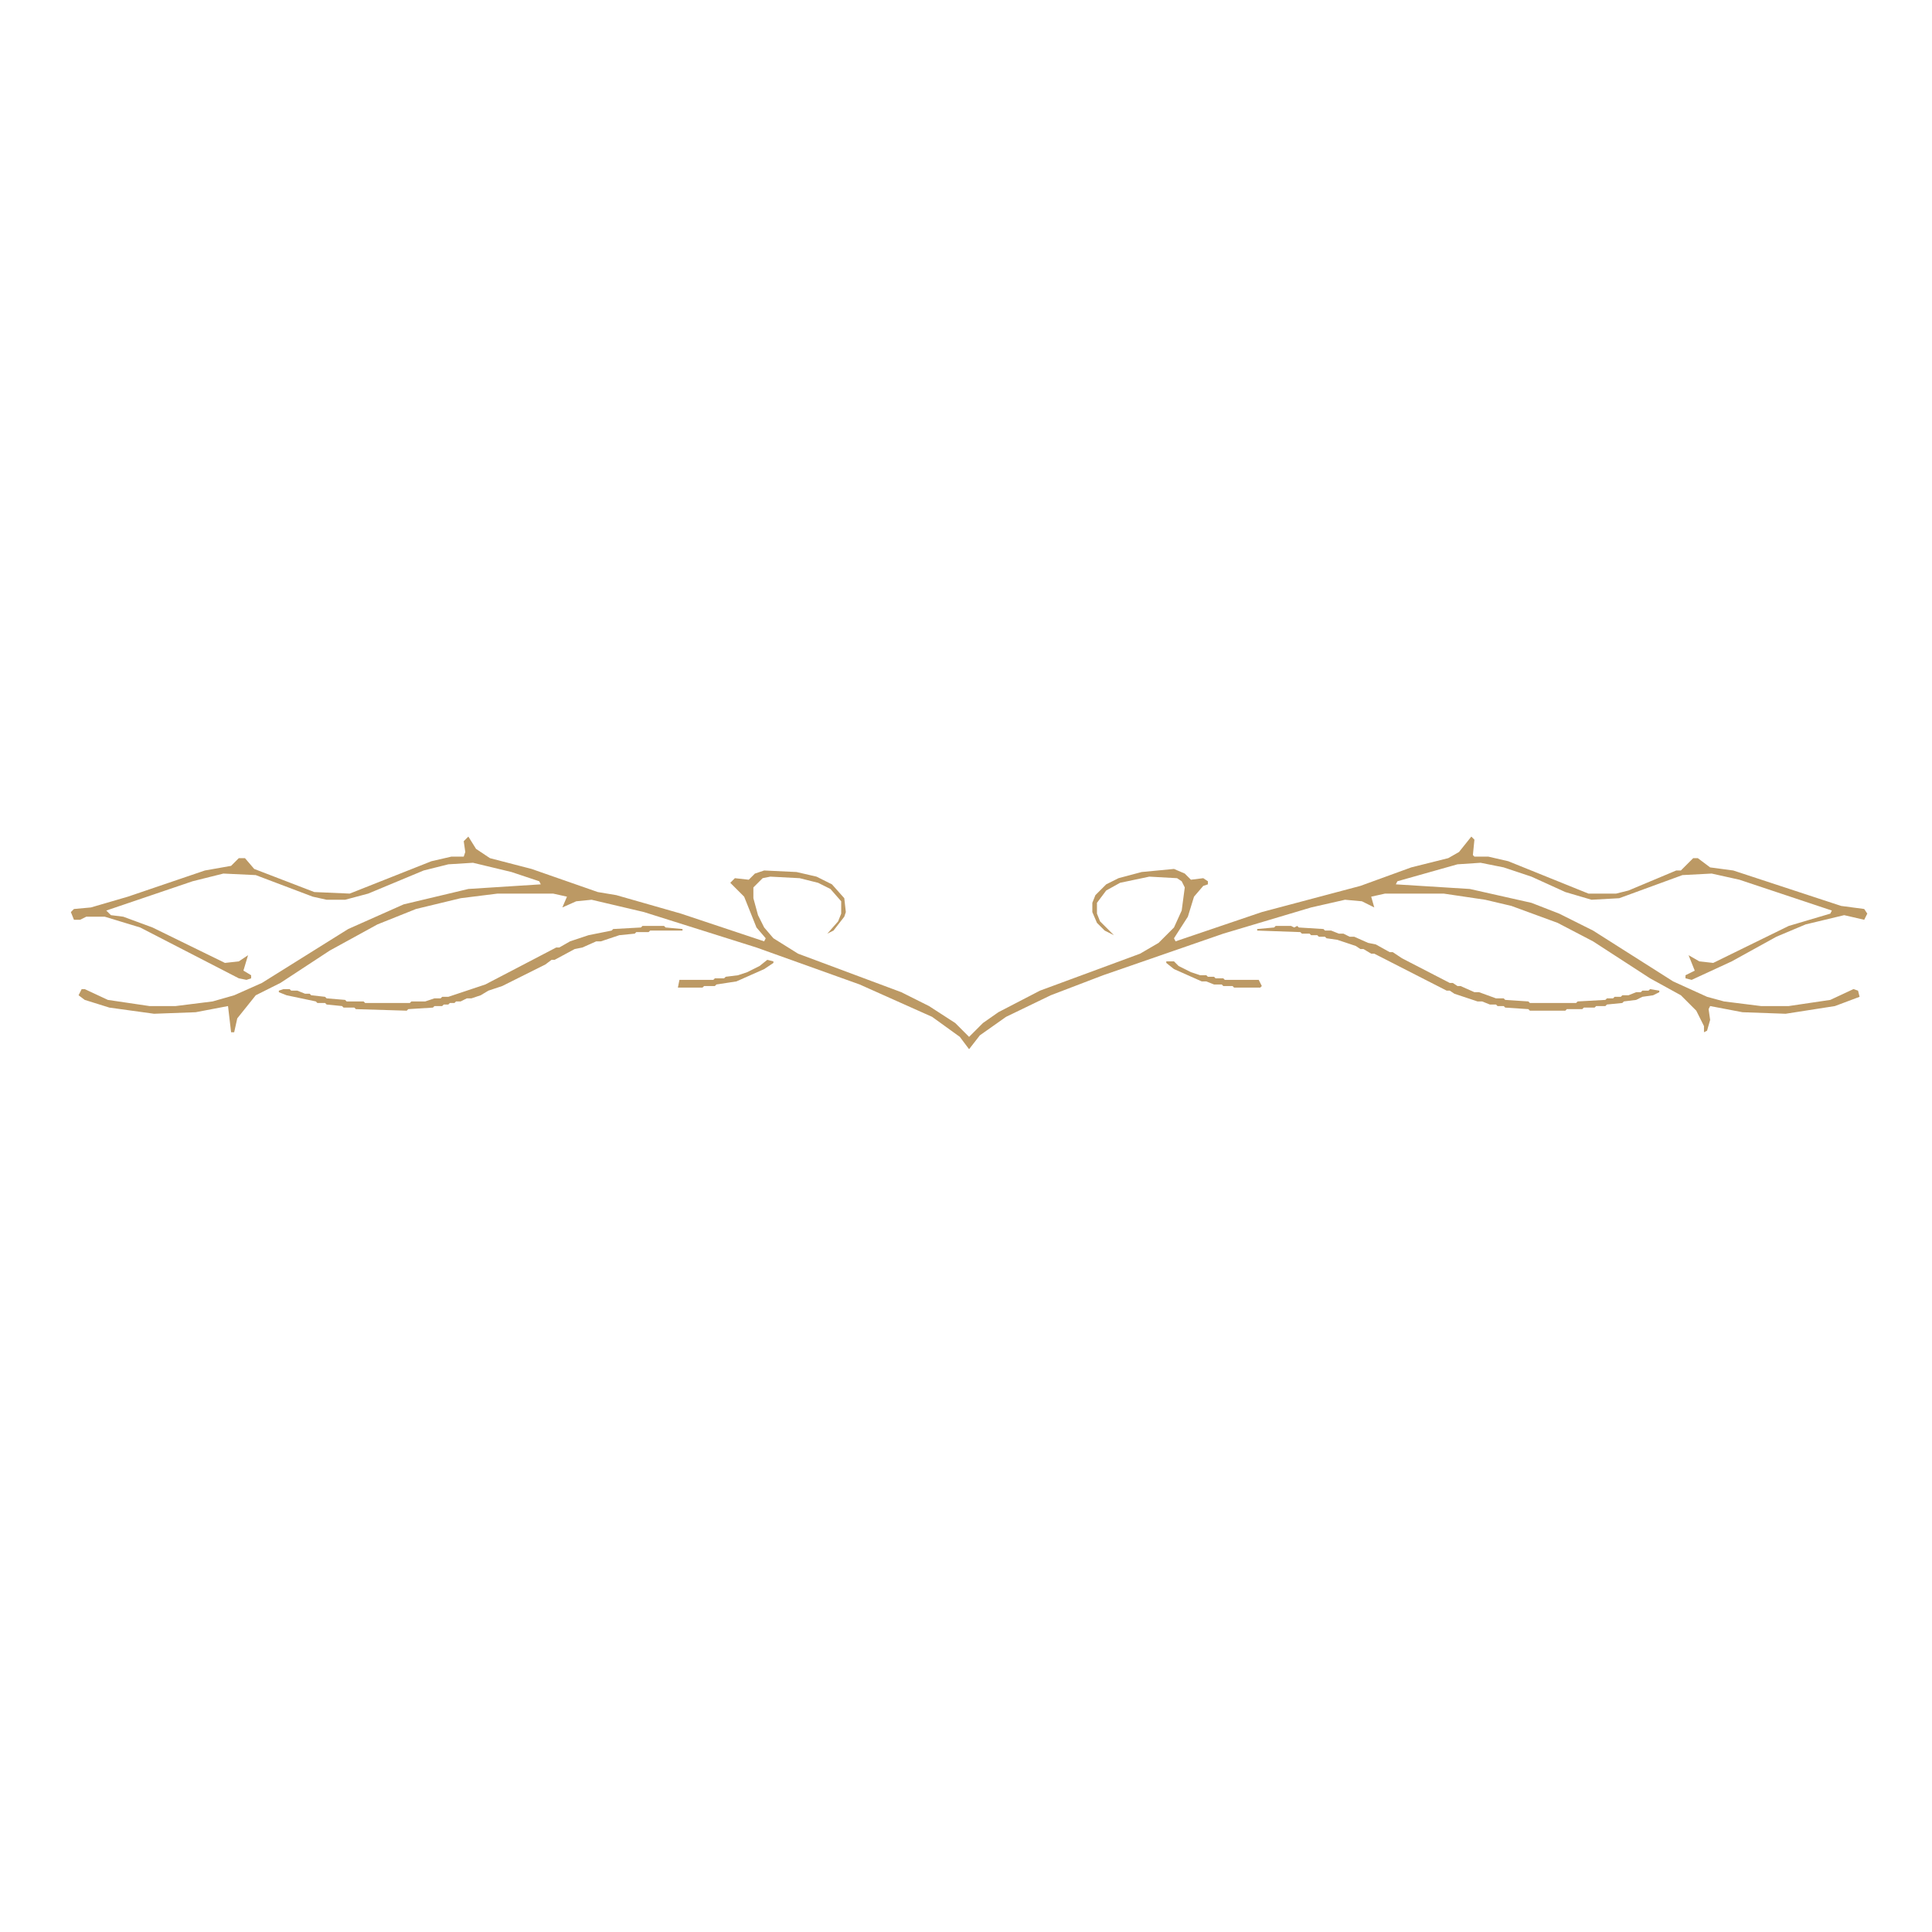
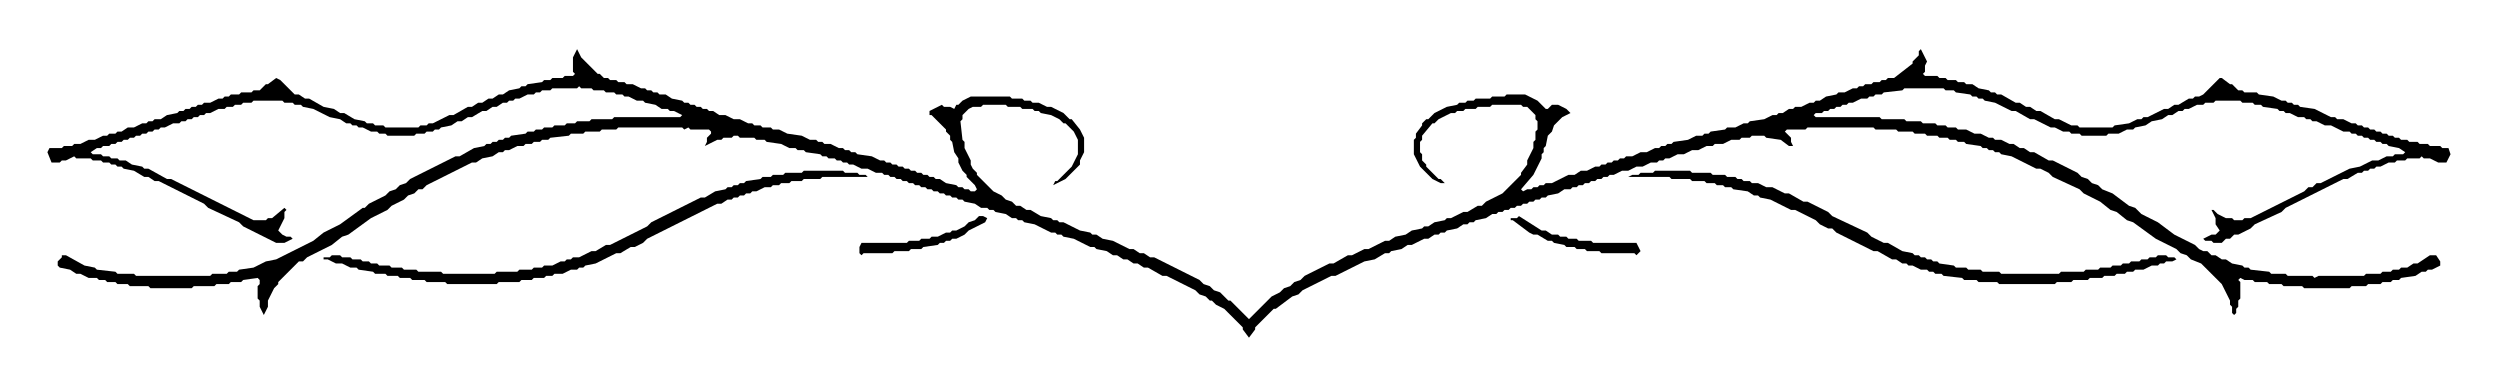
- <svg xmlns="http://www.w3.org/2000/svg" width="1254" height="1254" viewBox="0 0 1254 1254" fill="none">
-   <path d="M 46.0 592.0 L 48.0 597.0 L 52.0 597.0 L 56.0 595.0 L 68.0 595.0 L 91.0 602.0 L 155.0 635.0 L 160.0 636.0 L 163.0 635.0 L 163.0 633.0 L 158.0 630.0 L 161.0 620.0 L 155.0 624.0 L 146.0 625.0 L 99.0 602.0 L 80.0 595.0 L 72.0 594.0 L 69.0 591.0 L 125.0 572.0 L 145.0 567.0 L 166.0 568.0 L 203.0 582.0 L 212.0 584.0 L 224.0 584.0 L 239.0 580.0 L 275.0 565.0 L 291.0 561.0 L 307.0 560.0 L 332.0 566.0 L 350.0 572.0 L 351.0 574.0 L 304.0 577.0 L 262.0 587.0 L 226.0 603.0 L 170.0 638.0 L 152.0 646.0 L 138.0 650.0 L 114.0 653.0 L 97.0 653.0 L 70.0 649.0 L 55.0 642.0 L 53.0 642.0 L 51.0 646.0 L 55.0 649.0 L 71.0 654.0 L 100.0 658.0 L 127.0 657.0 L 148.0 653.0 L 150.0 670.0 L 152.0 670.0 L 154.0 661.0 L 166.0 646.0 L 182.0 638.0 L 214.0 617.0 L 245.0 600.0 L 270.0 590.0 L 299.0 583.0 L 323.0 580.0 L 359.0 580.0 L 368.0 582.0 L 365.0 589.0 L 374.0 585.0 L 384.0 584.0 L 418.0 592.0 L 491.0 615.0 L 558.0 639.0 L 605.0 660.0 L 623.0 673.0 L 629.0 681.0 L 636.0 672.0 L 653.0 660.0 L 682.0 646.0 L 716.0 633.0 L 794.0 606.0 L 851.0 589.0 L 873.0 584.0 L 884.0 585.0 L 892.0 589.0 L 890.0 582.0 L 899.0 580.0 L 937.0 580.0 L 964.0 584.0 L 981.0 588.0 L 1011.0 599.0 L 1034.0 611.0 L 1071.0 635.0 L 1091.0 646.0 L 1101.0 656.0 L 1106.0 666.0 L 1106.0 670.0 L 1108.0 669.0 L 1110.0 662.0 L 1109.0 655.0 L 1110.0 653.0 L 1131.0 657.0 L 1159.0 658.0 L 1191.0 653.0 L 1207.0 647.0 L 1206.0 643.0 L 1203.0 642.0 L 1188.0 649.0 L 1161.0 653.0 L 1143.0 653.0 L 1119.0 650.0 L 1108.0 647.0 L 1086.0 637.0 L 1034.0 604.0 L 1012.0 593.0 L 994.0 586.0 L 954.0 577.0 L 906.0 574.0 L 907.0 572.0 L 946.0 561.0 L 961.0 560.0 L 976.0 563.0 L 994.0 569.0 L 1016.0 579.0 L 1033.0 584.0 L 1051.0 583.0 L 1092.0 568.0 L 1111.0 567.0 L 1129.0 571.0 L 1189.0 591.0 L 1188.0 593.0 L 1161.0 601.0 L 1112.0 625.0 L 1103.0 624.0 L 1096.0 620.0 L 1100.0 630.0 L 1094.0 633.0 L 1094.0 635.0 L 1098.0 636.0 L 1124.0 624.0 L 1153.0 608.0 L 1172.0 600.0 L 1197.0 594.0 L 1210.0 597.0 L 1212.0 593.0 L 1210.0 590.0 L 1195.0 588.0 L 1125.0 565.0 L 1110.0 563.0 L 1102.0 557.0 L 1099.0 557.0 L 1091.0 565.0 L 1088.0 565.0 L 1057.0 578.0 L 1049.0 580.0 L 1031.0 580.0 L 979.0 559.0 L 966.0 556.0 L 957.0 556.0 L 956.0 555.0 L 957.0 545.0 L 955.0 543.0 L 947.0 553.0 L 940.0 557.0 L 916.0 563.0 L 883.0 575.0 L 819.0 592.0 L 763.0 611.0 L 762.0 609.0 L 771.0 595.0 L 775.0 582.0 L 781.0 575.0 L 784.0 574.0 L 784.0 572.0 L 781.0 570.0 L 773.0 571.0 L 769.0 567.0 L 762.0 564.0 L 741.0 566.0 L 726.0 570.0 L 718.0 574.0 L 711.0 581.0 L 709.0 586.0 L 709.0 592.0 L 712.0 599.0 L 717.0 604.0 L 723.0 607.0 L 714.0 598.0 L 712.0 593.0 L 712.0 586.0 L 718.0 578.0 L 727.0 573.0 L 746.0 569.0 L 764.0 570.0 L 767.0 572.0 L 769.0 576.0 L 767.0 591.0 L 762.0 602.0 L 752.0 612.0 L 740.0 619.0 L 675.0 643.0 L 648.0 657.0 L 638.0 664.0 L 629.0 673.0 L 620.0 664.0 L 603.0 653.0 L 585.0 644.0 L 518.0 619.0 L 502.0 609.0 L 496.0 602.0 L 492.0 594.0 L 489.0 583.0 L 489.0 576.0 L 495.0 570.0 L 500.0 569.0 L 519.0 570.0 L 531.0 573.0 L 539.0 577.0 L 546.0 585.0 L 546.0 593.0 L 544.0 598.0 L 537.0 606.0 L 541.0 604.0 L 548.0 595.0 L 549.0 592.0 L 548.0 583.0 L 540.0 574.0 L 530.0 569.0 L 517.0 566.0 L 496.0 565.0 L 490.0 567.0 L 486.0 571.0 L 477.0 570.0 L 474.0 573.0 L 483.0 582.0 L 491.0 602.0 L 497.0 609.0 L 496.0 611.0 L 442.0 593.0 L 400.0 581.0 L 388.0 579.0 L 345.0 564.0 L 318.0 557.0 L 309.0 551.0 L 304.0 543.0 L 301.0 546.0 L 302.0 553.0 L 301.0 556.0 L 293.0 556.0 L 280.0 559.0 L 227.0 580.0 L 204.0 579.0 L 165.0 564.0 L 159.0 557.0 L 155.0 557.0 L 150.0 562.0 L 133.0 565.0 L 83.0 582.0 L 59.0 589.0 L 48.0 590.0 Z M 443.0 603.0 L 432.0 602.0 L 431.0 601.0 L 417.0 601.0 L 416.0 602.0 L 398.0 603.0 L 397.0 604.0 L 382.0 607.0 L 370.0 611.0 L 363.0 615.0 L 361.0 615.0 L 315.0 639.0 L 291.0 647.0 L 287.0 647.0 L 286.0 648.0 L 282.0 648.0 L 276.0 650.0 L 267.0 650.0 L 266.0 651.0 L 237.0 651.0 L 236.0 650.0 L 225.0 650.0 L 224.0 649.0 L 212.0 648.0 L 211.0 647.0 L 202.0 646.0 L 201.0 645.0 L 198.0 645.0 L 193.0 643.0 L 189.0 643.0 L 188.0 642.0 L 184.0 642.0 L 181.0 643.0 L 181.0 644.0 L 186.0 646.0 L 205.0 650.0 L 206.0 651.0 L 211.0 651.0 L 212.0 652.0 L 222.0 653.0 L 223.0 654.0 L 230.0 654.0 L 231.0 655.0 L 264.0 656.0 L 265.0 655.0 L 281.0 654.0 L 282.0 653.0 L 287.0 653.0 L 288.0 652.0 L 291.0 652.0 L 292.0 651.0 L 295.0 651.0 L 296.0 650.0 L 299.0 650.0 L 303.0 648.0 L 306.0 648.0 L 312.0 646.0 L 317.0 643.0 L 326.0 640.0 L 354.0 626.0 L 358.0 623.0 L 360.0 623.0 L 373.0 616.0 L 378.0 615.0 L 387.0 611.0 L 390.0 611.0 L 402.0 607.0 L 412.0 606.0 L 413.0 605.0 L 421.0 605.0 L 422.0 604.0 L 443.0 604.0 Z M 816.0 603.0 L 816.0 604.0 L 844.0 605.0 L 845.0 606.0 L 850.0 606.0 L 851.0 607.0 L 855.0 607.0 L 856.0 608.0 L 860.0 608.0 L 861.0 609.0 L 868.0 610.0 L 880.0 614.0 L 883.0 616.0 L 885.0 616.0 L 890.0 619.0 L 892.0 619.0 L 939.0 643.0 L 941.0 643.0 L 944.0 645.0 L 959.0 650.0 L 962.0 650.0 L 967.0 652.0 L 971.0 652.0 L 972.0 653.0 L 976.0 653.0 L 977.0 654.0 L 992.0 655.0 L 993.0 656.0 L 1016.0 656.0 L 1017.0 655.0 L 1027.0 655.0 L 1028.0 654.0 L 1035.0 654.0 L 1036.0 653.0 L 1042.0 653.0 L 1043.0 652.0 L 1053.0 651.0 L 1054.0 650.0 L 1062.0 649.0 L 1066.0 647.0 L 1073.0 646.0 L 1077.0 644.0 L 1077.0 643.0 L 1071.0 642.0 L 1070.0 643.0 L 1066.0 643.0 L 1065.0 644.0 L 1062.0 644.0 L 1057.0 646.0 L 1053.0 646.0 L 1052.0 647.0 L 1048.0 647.0 L 1047.0 648.0 L 1043.0 648.0 L 1042.0 649.0 L 1024.0 650.0 L 1023.0 651.0 L 993.0 651.0 L 992.0 650.0 L 977.0 649.0 L 976.0 648.0 L 971.0 648.0 L 960.0 644.0 L 957.0 644.0 L 948.0 640.0 L 946.0 640.0 L 943.0 638.0 L 941.0 638.0 L 910.0 622.0 L 904.0 618.0 L 902.0 618.0 L 893.0 613.0 L 888.0 612.0 L 879.0 608.0 L 876.0 608.0 L 872.0 606.0 L 869.0 606.0 L 864.0 604.0 L 860.0 604.0 L 859.0 603.0 L 843.0 602.0 L 842.0 601.0 L 840.0 602.0 L 838.0 601.0 L 828.0 601.0 L 827.0 602.0 Z M 757.0 624.0 L 757.0 625.0 L 762.0 629.0 L 780.0 637.0 L 783.0 637.0 L 788.0 639.0 L 793.0 639.0 L 794.0 640.0 L 800.0 640.0 L 801.0 641.0 L 818.0 641.0 L 819.0 640.0 L 817.0 636.0 L 795.0 636.0 L 794.0 635.0 L 789.0 635.0 L 788.0 634.0 L 784.0 634.0 L 783.0 633.0 L 779.0 633.0 L 773.0 631.0 L 765.0 627.0 L 762.0 624.0 Z M 502.0 624.0 L 498.0 623.0 L 493.0 627.0 L 485.0 631.0 L 479.0 633.0 L 471.0 634.0 L 470.0 635.0 L 464.0 635.0 L 463.0 636.0 L 441.0 636.0 L 440.0 641.0 L 456.0 641.0 L 457.0 640.0 L 464.0 640.0 L 465.0 639.0 L 478.0 637.0 L 496.0 629.0 L 502.0 625.0 Z" fill="#BC9964" fill-rule="evenodd" clip-rule="evenodd" />
+ <svg xmlns="http://www.w3.org/2000/svg" width="180" height="28" viewBox="0 0 1213 187" preserveAspectRatio="xMidYMid meet" aria-hidden="true">
+   <path d="M 733 105 L 733 106 L 734 106 L 742 112 L 744 113 L 746 113 L 751 116 L 753 116 L 754 117 L 759 118 L 760 119 L 764 119 L 765 120 L 769 120 L 770 121 L 776 121 L 777 122 L 793 122 L 794 123 L 796 121 L 794 117 L 773 117 L 772 116 L 766 116 L 765 115 L 761 115 L 760 114 L 757 114 L 756 113 L 753 113 L 750 111 L 748 111 L 737 104 L 736 105 Z M 479 105 L 477 104 L 475 104 L 473 106 L 470 107 L 468 109 L 464 111 L 462 111 L 461 112 L 459 112 L 455 114 L 452 114 L 451 115 L 447 115 L 446 116 L 441 116 L 440 117 L 418 117 L 417 119 L 417 122 L 418 123 L 419 122 L 433 122 L 434 121 L 441 121 L 442 120 L 447 120 L 448 119 L 455 118 L 456 117 L 458 117 L 459 116 L 461 116 L 462 115 L 464 115 L 468 113 L 470 111 L 478 107 Z M 790 85 L 810 85 L 811 86 L 820 86 L 821 87 L 827 87 L 828 88 L 832 88 L 833 89 L 836 89 L 837 90 L 840 90 L 841 91 L 848 92 L 851 94 L 853 94 L 854 95 L 859 96 L 869 101 L 871 101 L 881 106 L 883 108 L 887 110 L 889 110 L 891 112 L 909 121 L 911 121 L 918 125 L 920 125 L 923 127 L 925 127 L 926 128 L 928 128 L 932 130 L 935 130 L 936 131 L 938 131 L 939 132 L 942 132 L 943 133 L 952 134 L 953 135 L 959 135 L 960 136 L 969 136 L 970 137 L 997 137 L 998 136 L 1005 136 L 1006 135 L 1013 135 L 1014 134 L 1020 134 L 1021 133 L 1026 133 L 1027 132 L 1031 132 L 1032 131 L 1035 131 L 1036 130 L 1040 130 L 1044 128 L 1047 128 L 1048 127 L 1050 127 L 1051 126 L 1054 126 L 1056 125 L 1055 124 L 1052 124 L 1051 123 L 1047 123 L 1046 124 L 1043 124 L 1042 125 L 1039 125 L 1038 126 L 1034 126 L 1033 127 L 1030 127 L 1029 128 L 1025 128 L 1024 129 L 1019 129 L 1018 130 L 1012 130 L 1011 131 L 1000 131 L 999 132 L 971 132 L 970 131 L 962 131 L 961 130 L 955 130 L 954 129 L 949 129 L 948 128 L 941 127 L 940 126 L 938 126 L 937 125 L 935 125 L 934 124 L 932 124 L 931 123 L 929 123 L 928 122 L 923 121 L 916 117 L 914 117 L 908 114 L 906 112 L 889 104 L 887 102 L 877 97 L 875 97 L 868 93 L 866 93 L 860 90 L 857 90 L 853 88 L 850 88 L 849 87 L 846 87 L 845 86 L 843 86 L 842 85 L 838 85 L 837 84 L 831 84 L 830 83 L 821 83 L 820 82 L 803 82 L 802 83 L 796 83 L 795 84 L 792 84 Z M 424 85 L 421 85 L 420 84 L 417 84 L 416 83 L 410 83 L 409 82 L 390 82 L 389 83 L 381 83 L 380 84 L 375 84 L 374 85 L 370 85 L 369 86 L 362 87 L 361 88 L 359 88 L 358 89 L 356 89 L 355 90 L 353 90 L 352 91 L 347 92 L 342 95 L 340 95 L 316 107 L 314 109 L 296 118 L 294 118 L 289 121 L 287 121 L 281 124 L 278 124 L 277 125 L 275 125 L 274 126 L 272 126 L 268 128 L 264 128 L 263 129 L 259 129 L 258 130 L 252 130 L 251 131 L 241 131 L 240 132 L 215 132 L 214 131 L 203 131 L 202 130 L 196 130 L 195 129 L 190 129 L 189 128 L 184 128 L 183 127 L 180 127 L 179 126 L 176 126 L 175 125 L 171 125 L 170 124 L 166 124 L 165 123 L 161 123 L 160 124 L 157 124 L 157 125 L 159 125 L 163 127 L 166 127 L 170 129 L 173 129 L 174 130 L 181 131 L 182 132 L 187 132 L 188 133 L 193 133 L 194 134 L 199 134 L 200 135 L 206 135 L 207 136 L 216 136 L 217 137 L 241 137 L 242 136 L 252 136 L 253 135 L 258 135 L 259 134 L 264 134 L 265 133 L 268 133 L 269 132 L 273 132 L 277 130 L 280 130 L 281 129 L 283 129 L 284 128 L 289 127 L 299 122 L 301 122 L 306 119 L 308 119 L 312 117 L 314 115 L 348 98 L 350 98 L 353 96 L 355 96 L 356 95 L 358 95 L 359 94 L 361 94 L 362 93 L 364 93 L 365 92 L 367 92 L 371 90 L 374 90 L 375 89 L 378 89 L 379 88 L 383 88 L 384 87 L 389 87 L 390 86 L 398 86 L 399 85 Z M 23 73 L 25 78 L 29 78 L 30 77 L 32 77 L 36 75 L 37 76 L 44 76 L 45 77 L 49 77 L 50 78 L 53 78 L 54 79 L 56 79 L 57 80 L 59 80 L 60 81 L 65 82 L 70 85 L 72 85 L 75 87 L 77 87 L 99 98 L 101 100 L 116 107 L 118 109 L 134 117 L 138 117 L 142 115 L 141 114 L 139 114 L 137 113 L 135 111 L 138 105 L 138 102 L 139 101 L 138 100 L 132 105 L 130 105 L 129 106 L 123 106 L 83 86 L 81 86 L 72 81 L 70 81 L 69 80 L 64 79 L 61 77 L 58 77 L 57 76 L 54 76 L 53 75 L 50 75 L 49 74 L 45 74 L 44 73 L 47 71 L 49 71 L 50 70 L 53 70 L 54 69 L 56 69 L 57 68 L 59 68 L 60 67 L 62 67 L 63 66 L 65 66 L 66 65 L 68 65 L 69 64 L 71 64 L 72 63 L 74 63 L 75 62 L 77 62 L 78 61 L 80 61 L 84 59 L 87 59 L 88 58 L 90 58 L 91 57 L 93 57 L 94 56 L 96 56 L 97 55 L 99 55 L 100 54 L 102 54 L 106 52 L 109 52 L 110 51 L 113 51 L 114 50 L 117 50 L 118 49 L 122 49 L 123 48 L 137 48 L 138 49 L 142 49 L 143 50 L 146 50 L 147 51 L 152 52 L 160 56 L 165 57 L 168 59 L 170 59 L 171 60 L 173 60 L 174 61 L 176 61 L 180 63 L 183 63 L 184 64 L 187 64 L 188 65 L 201 65 L 202 64 L 206 64 L 207 63 L 210 63 L 211 62 L 213 62 L 214 61 L 219 60 L 222 58 L 224 58 L 227 56 L 229 56 L 234 53 L 236 53 L 239 51 L 241 51 L 244 49 L 246 49 L 247 48 L 249 48 L 250 47 L 252 47 L 256 45 L 259 45 L 260 44 L 262 44 L 263 43 L 267 43 L 268 42 L 280 42 L 281 41 L 282 42 L 287 42 L 288 43 L 293 43 L 294 44 L 298 44 L 299 45 L 302 45 L 303 46 L 305 46 L 309 48 L 312 48 L 313 49 L 318 50 L 321 52 L 324 52 L 325 53 L 327 53 L 331 55 L 330 56 L 298 56 L 297 57 L 287 57 L 286 58 L 280 58 L 279 59 L 275 59 L 274 60 L 269 60 L 268 61 L 264 61 L 263 62 L 260 62 L 259 63 L 256 63 L 255 64 L 248 65 L 247 66 L 245 66 L 244 67 L 242 67 L 241 68 L 239 68 L 238 69 L 236 69 L 235 70 L 230 71 L 223 75 L 221 75 L 199 86 L 197 88 L 194 89 L 192 91 L 189 92 L 187 94 L 179 98 L 177 100 L 176 100 L 165 108 L 157 112 L 152 116 L 134 125 L 129 126 L 123 129 L 116 130 L 115 131 L 111 131 L 110 132 L 103 132 L 102 133 L 66 133 L 65 132 L 57 132 L 56 131 L 47 130 L 46 129 L 41 128 L 32 123 L 30 123 L 30 124 L 28 126 L 28 128 L 29 129 L 34 130 L 37 132 L 39 132 L 43 134 L 47 134 L 48 135 L 51 135 L 52 136 L 56 136 L 57 137 L 62 137 L 63 138 L 72 138 L 73 139 L 93 139 L 94 138 L 104 138 L 105 137 L 111 137 L 112 136 L 117 136 L 118 135 L 125 134 L 126 135 L 126 137 L 125 138 L 125 144 L 126 145 L 126 148 L 128 152 L 130 148 L 130 145 L 133 139 L 135 137 L 135 136 L 145 126 L 147 126 L 149 124 L 161 118 L 166 114 L 169 113 L 180 105 L 188 101 L 190 99 L 196 96 L 198 94 L 201 93 L 203 91 L 205 91 L 207 89 L 229 78 L 231 78 L 234 76 L 239 75 L 242 73 L 244 73 L 245 72 L 247 72 L 251 70 L 254 70 L 255 69 L 258 69 L 259 68 L 262 68 L 263 67 L 266 67 L 267 66 L 276 65 L 277 64 L 283 64 L 284 63 L 291 63 L 292 62 L 299 62 L 300 61 L 331 61 L 332 62 L 334 61 L 335 62 L 344 62 L 345 63 L 345 64 L 343 66 L 343 68 L 342 70 L 348 67 L 350 67 L 351 66 L 355 66 L 356 65 L 358 65 L 359 66 L 366 66 L 367 67 L 371 67 L 372 68 L 379 69 L 383 71 L 386 71 L 387 72 L 390 72 L 391 73 L 398 74 L 399 75 L 401 75 L 402 76 L 405 76 L 406 77 L 408 77 L 409 78 L 411 78 L 412 79 L 414 79 L 418 81 L 421 81 L 425 83 L 428 83 L 429 84 L 431 84 L 432 85 L 434 85 L 435 86 L 437 86 L 438 87 L 440 87 L 441 88 L 443 88 L 444 89 L 446 89 L 447 90 L 449 90 L 450 91 L 452 91 L 453 92 L 455 92 L 456 93 L 458 93 L 459 94 L 461 94 L 462 95 L 464 95 L 465 96 L 467 96 L 468 97 L 473 98 L 476 100 L 479 100 L 480 101 L 482 101 L 483 102 L 488 103 L 491 105 L 493 105 L 494 106 L 496 106 L 497 107 L 502 108 L 510 112 L 512 112 L 513 113 L 515 113 L 516 114 L 521 115 L 529 119 L 531 119 L 532 120 L 537 121 L 540 123 L 542 123 L 545 125 L 547 125 L 550 127 L 552 127 L 555 129 L 557 129 L 564 133 L 566 133 L 580 140 L 582 142 L 585 143 L 587 145 L 588 145 L 590 147 L 594 149 L 603 158 L 603 159 L 606 163 L 609 159 L 609 158 L 618 149 L 619 149 L 627 143 L 630 142 L 632 140 L 646 133 L 648 133 L 662 126 L 667 125 L 672 122 L 674 122 L 675 121 L 680 120 L 683 118 L 685 118 L 691 115 L 693 115 L 696 113 L 698 113 L 699 112 L 701 112 L 702 111 L 707 110 L 710 108 L 712 108 L 713 107 L 715 107 L 716 106 L 721 105 L 724 103 L 726 103 L 727 102 L 729 102 L 730 101 L 732 101 L 733 100 L 735 100 L 736 99 L 738 99 L 739 98 L 741 98 L 742 97 L 744 97 L 745 96 L 747 96 L 748 95 L 750 95 L 751 94 L 756 93 L 759 91 L 762 91 L 763 90 L 765 90 L 766 89 L 768 89 L 769 88 L 771 88 L 772 87 L 774 87 L 775 86 L 777 86 L 778 85 L 780 85 L 781 84 L 783 84 L 787 82 L 790 82 L 794 80 L 797 80 L 801 78 L 804 78 L 805 77 L 807 77 L 808 76 L 810 76 L 814 74 L 817 74 L 821 72 L 824 72 L 828 70 L 831 70 L 832 69 L 836 69 L 840 67 L 844 67 L 845 66 L 849 66 L 850 65 L 856 65 L 857 66 L 864 67 L 868 70 L 870 70 L 869 68 L 869 66 L 866 63 L 867 62 L 876 62 L 877 61 L 909 61 L 910 62 L 920 62 L 921 63 L 928 63 L 929 64 L 934 64 L 935 65 L 940 65 L 941 66 L 945 66 L 946 67 L 949 67 L 950 68 L 953 68 L 954 69 L 961 70 L 962 71 L 964 71 L 965 72 L 967 72 L 968 73 L 970 73 L 971 74 L 976 75 L 988 81 L 990 81 L 994 83 L 996 85 L 1009 91 L 1011 93 L 1019 97 L 1024 101 L 1027 102 L 1032 106 L 1035 107 L 1046 115 L 1056 120 L 1058 122 L 1061 123 L 1063 125 L 1068 127 L 1078 137 L 1082 145 L 1082 147 L 1083 148 L 1083 151 L 1084 152 L 1085 151 L 1085 149 L 1086 148 L 1086 145 L 1087 144 L 1087 136 L 1086 135 L 1087 134 L 1089 135 L 1093 135 L 1094 136 L 1100 136 L 1101 137 L 1107 137 L 1108 138 L 1117 138 L 1118 139 L 1140 139 L 1141 138 L 1148 138 L 1149 137 L 1155 137 L 1156 136 L 1160 136 L 1161 135 L 1164 135 L 1165 134 L 1172 133 L 1175 131 L 1177 131 L 1178 130 L 1180 130 L 1184 128 L 1184 126 L 1182 123 L 1179 123 L 1173 127 L 1171 127 L 1168 129 L 1165 129 L 1164 130 L 1161 130 L 1160 131 L 1156 131 L 1155 132 L 1148 132 L 1147 133 L 1125 133 L 1123 134 L 1122 133 L 1110 133 L 1109 132 L 1102 132 L 1101 131 L 1092 130 L 1091 129 L 1089 129 L 1088 128 L 1083 127 L 1080 125 L 1078 125 L 1075 123 L 1073 123 L 1071 121 L 1069 121 L 1067 120 L 1065 118 L 1055 113 L 1047 107 L 1039 103 L 1036 100 L 1033 99 L 1025 93 L 1020 91 L 1018 89 L 1015 88 L 1013 86 L 1010 85 L 1008 83 L 996 77 L 994 77 L 987 73 L 985 73 L 982 71 L 980 71 L 977 69 L 975 69 L 971 67 L 968 67 L 967 66 L 965 66 L 961 64 L 958 64 L 954 62 L 950 62 L 949 61 L 945 61 L 944 60 L 940 60 L 939 59 L 933 59 L 932 58 L 925 58 L 924 57 L 913 57 L 912 56 L 881 56 L 880 55 L 881 54 L 884 54 L 885 53 L 887 53 L 888 52 L 890 52 L 891 51 L 893 51 L 894 50 L 896 50 L 897 49 L 899 49 L 903 47 L 906 47 L 907 46 L 909 46 L 910 45 L 913 45 L 914 44 L 923 43 L 924 42 L 943 42 L 944 43 L 948 43 L 949 44 L 956 45 L 957 46 L 959 46 L 960 47 L 962 47 L 963 48 L 968 49 L 976 53 L 978 53 L 985 57 L 987 57 L 995 61 L 997 61 L 1001 63 L 1004 63 L 1005 64 L 1009 64 L 1010 65 L 1022 65 L 1023 64 L 1028 64 L 1032 62 L 1035 62 L 1036 61 L 1041 60 L 1044 58 L 1049 57 L 1052 55 L 1054 55 L 1057 53 L 1059 53 L 1060 52 L 1062 52 L 1066 50 L 1069 50 L 1070 49 L 1074 49 L 1075 48 L 1087 48 L 1088 49 L 1093 49 L 1094 50 L 1097 50 L 1098 51 L 1105 52 L 1106 53 L 1108 53 L 1109 54 L 1111 54 L 1115 56 L 1118 56 L 1119 57 L 1121 57 L 1122 58 L 1124 58 L 1128 60 L 1131 60 L 1137 63 L 1140 63 L 1141 64 L 1143 64 L 1144 65 L 1146 65 L 1147 66 L 1149 66 L 1150 67 L 1152 67 L 1153 68 L 1155 68 L 1156 69 L 1158 69 L 1159 70 L 1164 71 L 1167 73 L 1166 74 L 1162 74 L 1161 75 L 1158 75 L 1154 77 L 1151 77 L 1145 80 L 1140 81 L 1126 88 L 1124 88 L 1122 90 L 1120 90 L 1118 92 L 1092 105 L 1089 105 L 1088 106 L 1084 106 L 1083 105 L 1080 105 L 1076 103 L 1074 101 L 1073 101 L 1075 105 L 1075 108 L 1077 111 L 1075 113 L 1073 113 L 1069 115 L 1070 116 L 1073 116 L 1074 117 L 1078 117 L 1080 115 L 1082 115 L 1084 113 L 1086 113 L 1092 110 L 1094 108 L 1107 102 L 1109 100 L 1137 86 L 1139 86 L 1144 83 L 1146 83 L 1147 82 L 1149 82 L 1150 81 L 1152 81 L 1153 80 L 1155 80 L 1159 78 L 1162 78 L 1163 77 L 1167 77 L 1168 76 L 1174 76 L 1175 75 L 1176 76 L 1179 76 L 1183 78 L 1187 78 L 1189 74 L 1188 71 L 1185 71 L 1184 70 L 1179 70 L 1178 69 L 1174 69 L 1173 68 L 1169 68 L 1168 67 L 1165 67 L 1164 66 L 1162 66 L 1161 65 L 1159 65 L 1158 64 L 1156 64 L 1155 63 L 1153 63 L 1152 62 L 1150 62 L 1149 61 L 1147 61 L 1146 60 L 1144 60 L 1143 59 L 1141 59 L 1137 57 L 1134 57 L 1133 56 L 1131 56 L 1123 52 L 1116 51 L 1115 50 L 1113 50 L 1112 49 L 1110 49 L 1109 48 L 1107 48 L 1103 46 L 1096 45 L 1095 44 L 1089 44 L 1088 43 L 1086 43 L 1083 40 L 1082 40 L 1078 37 L 1077 37 L 1069 45 L 1067 46 L 1065 46 L 1064 47 L 1062 47 L 1057 50 L 1055 50 L 1052 52 L 1050 52 L 1042 56 L 1040 56 L 1039 57 L 1037 57 L 1033 59 L 1026 60 L 1025 61 L 1009 61 L 1008 60 L 1005 60 L 999 57 L 997 57 L 990 53 L 988 53 L 985 51 L 983 51 L 980 49 L 978 49 L 971 45 L 969 45 L 968 44 L 966 44 L 965 43 L 960 42 L 957 40 L 954 40 L 953 39 L 950 39 L 949 38 L 945 38 L 944 37 L 941 37 L 940 36 L 934 36 L 933 35 L 934 34 L 934 31 L 935 29 L 932 23 L 931 24 L 931 26 L 928 29 L 928 30 L 919 37 L 916 37 L 915 38 L 913 38 L 912 39 L 909 39 L 908 40 L 905 40 L 904 41 L 902 41 L 901 42 L 899 42 L 895 44 L 892 44 L 891 45 L 886 46 L 883 48 L 881 48 L 880 49 L 878 49 L 874 51 L 871 51 L 870 52 L 868 52 L 865 54 L 863 54 L 862 55 L 860 55 L 856 57 L 849 58 L 848 59 L 846 59 L 842 61 L 838 61 L 837 62 L 830 63 L 829 64 L 827 64 L 826 65 L 823 65 L 819 67 L 812 68 L 811 69 L 809 69 L 808 70 L 806 70 L 805 71 L 803 71 L 799 73 L 796 73 L 792 75 L 789 75 L 788 76 L 786 76 L 785 77 L 783 77 L 782 78 L 780 78 L 779 79 L 777 79 L 776 80 L 774 80 L 770 82 L 767 82 L 764 84 L 761 84 L 753 88 L 750 88 L 749 89 L 747 89 L 746 90 L 744 90 L 743 91 L 741 91 L 739 92 L 738 91 L 744 84 L 748 76 L 748 74 L 749 73 L 749 71 L 750 70 L 751 65 L 753 63 L 754 60 L 758 56 L 762 54 L 760 52 L 756 50 L 753 50 L 751 52 L 750 52 L 746 48 L 740 45 L 731 45 L 730 46 L 724 46 L 723 47 L 716 47 L 715 48 L 712 48 L 711 49 L 708 49 L 707 50 L 702 51 L 696 54 L 693 57 L 692 57 L 690 59 L 690 60 L 687 64 L 687 66 L 686 67 L 686 74 L 689 80 L 695 86 L 699 88 L 701 88 L 699 86 L 698 86 L 692 80 L 692 79 L 690 77 L 690 74 L 689 73 L 689 68 L 690 67 L 690 65 L 695 59 L 696 59 L 698 57 L 704 54 L 706 54 L 707 53 L 710 53 L 711 52 L 716 52 L 717 51 L 723 51 L 724 50 L 738 50 L 739 51 L 741 51 L 745 55 L 745 57 L 746 58 L 746 62 L 745 63 L 745 67 L 744 68 L 744 71 L 741 77 L 741 79 L 738 83 L 738 84 L 729 93 L 721 97 L 719 99 L 717 99 L 712 102 L 710 102 L 704 105 L 702 105 L 701 106 L 696 107 L 693 109 L 691 109 L 690 110 L 685 111 L 682 113 L 677 114 L 674 116 L 672 116 L 664 120 L 662 120 L 656 123 L 654 123 L 647 127 L 645 127 L 633 133 L 631 135 L 628 136 L 626 138 L 623 139 L 621 141 L 617 143 L 606 154 L 597 145 L 596 145 L 592 141 L 589 140 L 587 138 L 584 137 L 582 135 L 560 124 L 558 124 L 555 122 L 553 122 L 550 120 L 548 120 L 540 116 L 535 115 L 532 113 L 530 113 L 529 112 L 524 111 L 516 107 L 514 107 L 513 106 L 511 106 L 510 105 L 505 104 L 500 101 L 498 101 L 495 99 L 493 99 L 491 97 L 488 96 L 486 94 L 482 92 L 474 84 L 474 83 L 472 81 L 471 79 L 471 77 L 468 71 L 468 68 L 467 67 L 466 58 L 467 57 L 467 55 L 470 52 L 472 51 L 476 51 L 477 50 L 488 50 L 489 51 L 495 51 L 496 52 L 501 52 L 502 53 L 504 53 L 505 54 L 510 55 L 514 57 L 516 59 L 517 59 L 521 63 L 523 67 L 523 74 L 520 80 L 513 87 L 512 87 L 511 89 L 517 86 L 524 79 L 524 77 L 526 73 L 526 66 L 524 62 L 520 57 L 519 57 L 516 54 L 510 51 L 508 51 L 504 49 L 501 49 L 500 48 L 497 48 L 496 47 L 491 47 L 490 46 L 471 46 L 467 48 L 465 50 L 464 50 L 463 52 L 461 51 L 458 51 L 457 50 L 451 53 L 451 55 L 452 55 L 459 62 L 459 63 L 461 65 L 461 67 L 462 68 L 463 73 L 465 76 L 465 78 L 467 82 L 469 84 L 469 85 L 473 89 L 474 91 L 473 92 L 471 92 L 470 91 L 468 91 L 467 90 L 465 90 L 464 89 L 459 88 L 456 86 L 454 86 L 453 85 L 451 85 L 450 84 L 448 84 L 447 83 L 445 83 L 444 82 L 442 82 L 441 81 L 439 81 L 438 80 L 436 80 L 435 79 L 433 79 L 432 78 L 430 78 L 429 77 L 427 77 L 423 75 L 416 74 L 415 73 L 413 73 L 412 72 L 410 72 L 409 71 L 407 71 L 403 69 L 400 69 L 399 68 L 397 68 L 396 67 L 393 67 L 389 65 L 382 64 L 378 62 L 375 62 L 374 61 L 370 61 L 369 60 L 366 60 L 365 59 L 363 59 L 359 57 L 356 57 L 352 55 L 349 55 L 346 53 L 344 53 L 343 52 L 341 52 L 340 51 L 338 51 L 337 50 L 335 50 L 334 49 L 332 49 L 331 48 L 326 47 L 323 45 L 320 45 L 319 44 L 317 44 L 316 43 L 314 43 L 313 42 L 311 42 L 307 40 L 304 40 L 303 39 L 300 39 L 299 38 L 296 38 L 295 37 L 293 37 L 291 35 L 290 35 L 282 27 L 280 23 L 278 27 L 278 34 L 279 35 L 278 36 L 274 36 L 273 37 L 268 37 L 267 38 L 264 38 L 263 39 L 256 40 L 255 41 L 253 41 L 252 42 L 247 43 L 244 45 L 242 45 L 239 47 L 237 47 L 234 49 L 232 49 L 229 51 L 227 51 L 220 55 L 218 55 L 210 59 L 208 59 L 207 60 L 204 60 L 203 61 L 187 61 L 186 60 L 182 60 L 181 59 L 178 59 L 177 58 L 172 57 L 167 54 L 165 54 L 162 52 L 157 51 L 150 47 L 148 47 L 145 45 L 143 45 L 136 38 L 134 37 L 130 40 L 129 40 L 126 43 L 123 43 L 122 44 L 117 44 L 116 45 L 112 45 L 111 46 L 109 46 L 108 47 L 106 47 L 102 49 L 99 49 L 98 50 L 96 50 L 95 51 L 93 51 L 92 52 L 90 52 L 89 53 L 87 53 L 86 54 L 81 55 L 78 57 L 75 57 L 74 58 L 72 58 L 71 59 L 69 59 L 65 61 L 62 61 L 59 63 L 57 63 L 56 64 L 53 64 L 52 65 L 50 65 L 46 67 L 43 67 L 39 69 L 36 69 L 35 70 L 31 70 L 30 71 L 24 71 Z" fill="currentColor" fill-rule="evenodd" clip-rule="evenodd" />
</svg>
